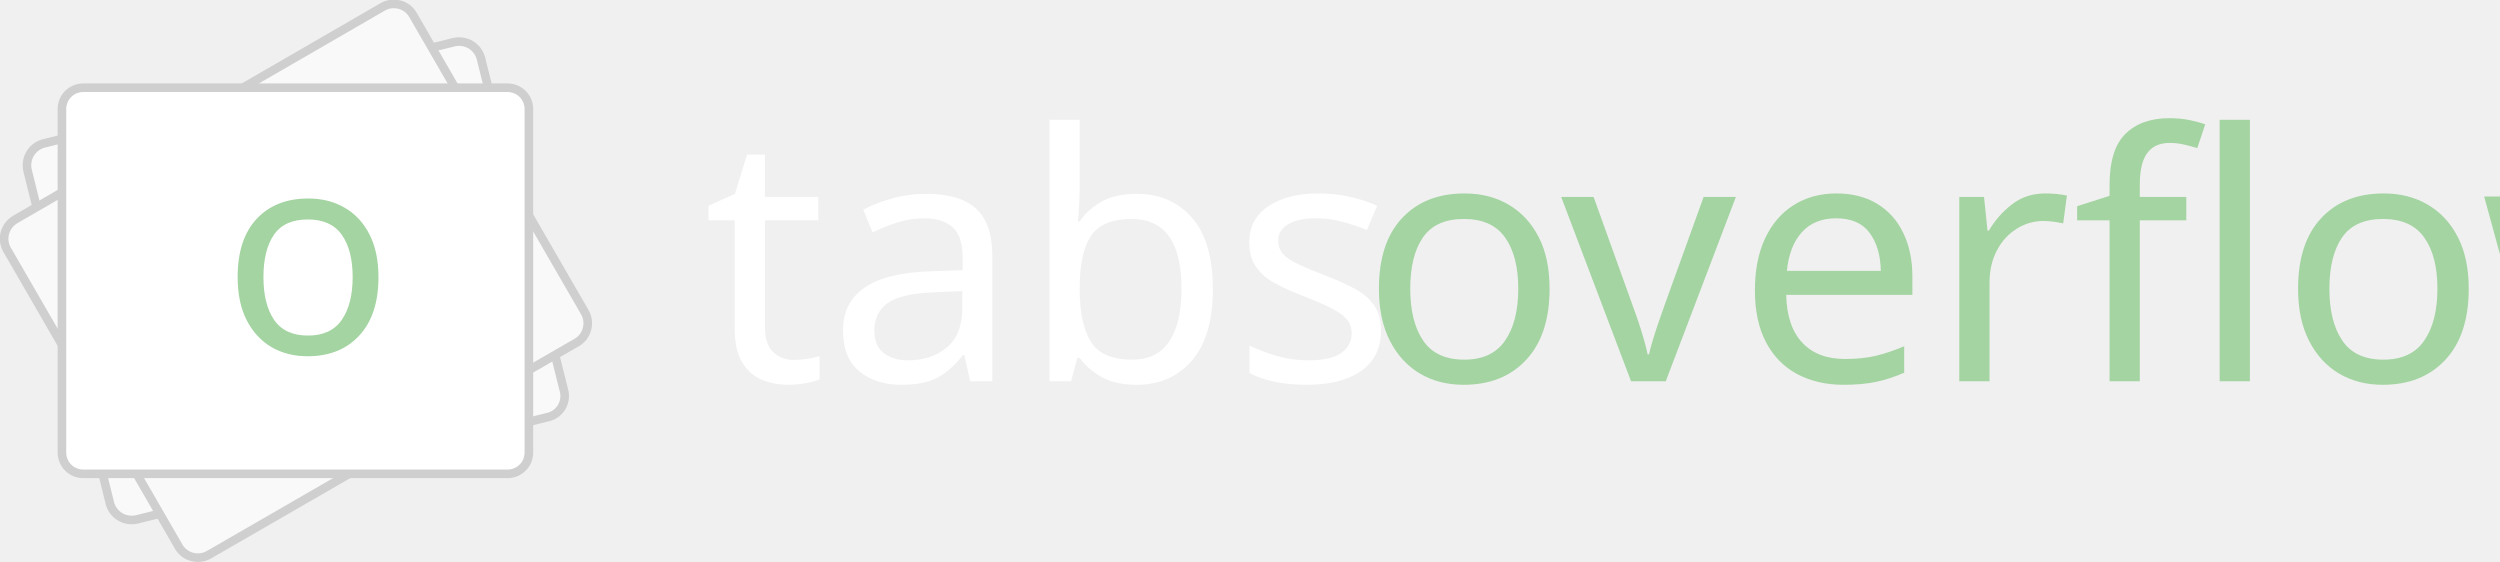
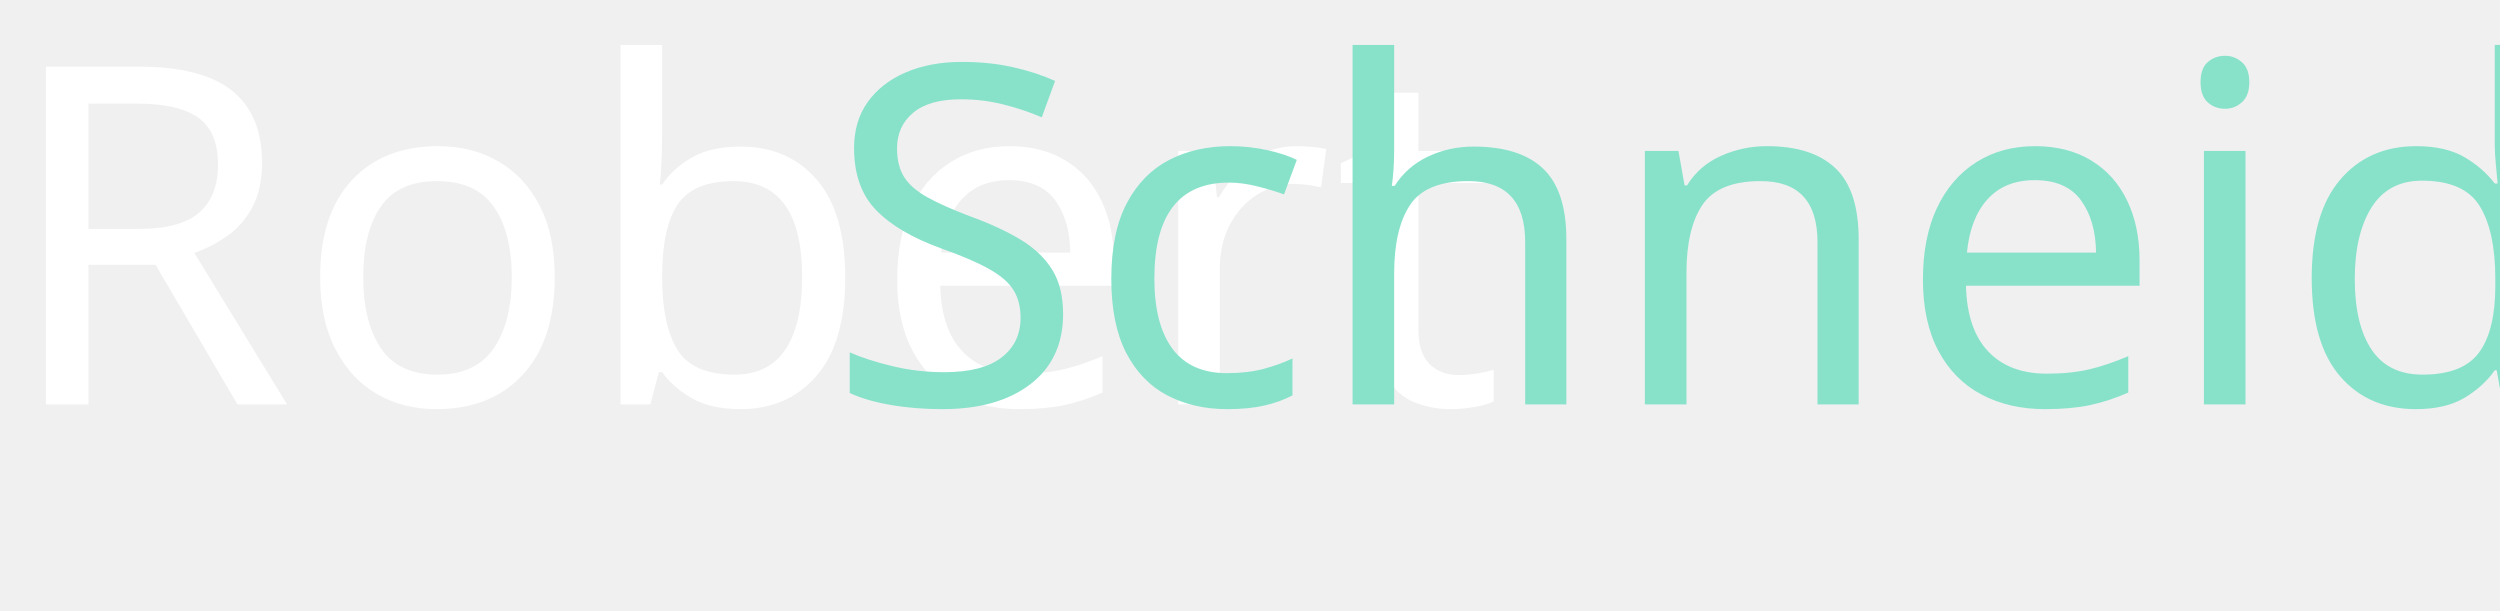
- <svg xmlns="http://www.w3.org/2000/svg" viewBox="0 0 290.7 65.3">
-   <text transform="translate(81.74 44.337)">
-     <tspan x="0" y="0" fill="#FFF" font-family="'Bariol-Regular'" font-size="40">tabs</tspan>
-     <tspan x="66.8" y="0" font-family="'Bariol-Regular'" font-size="40"> </tspan>
-     <tspan x="76.4" y="0" fill="#A3D4A1" font-family="'Bariol-Regular'" font-size="40">overflow</tspan>
+ <svg xmlns="http://www.w3.org/2000/svg" viewBox="0 0 370 90.3">
+   <text transform="translate(0 59.85)">
+     <tspan x="0" y="0" fill="#FFF" font-family="'VarianeScript'" font-size="70">Robert</tspan>
+     <tspan x="101.5" y="0" font-family="'VarianeScript'" font-size="70"> </tspan>
+     <tspan x="122.2" y="0" fill="#88E2CA" font-family="'VarianeScript'" font-size="70">Schneiderman</tspan>
  </text>
-   <path fill="#F9F9F9" stroke="#CFCFCF" stroke-miterlimit="10" d="M63.7 48.5L15.9 60.4c-1.4.3-2.7-.5-3.1-1.8L3.2 19.8c-.3-1.4.5-2.7 1.8-3.1L52.8 4.9c1.4-.3 2.7.5 3.1 1.8l9.7 38.8c.3 1.3-.5 2.7-1.9 3z" />
-   <path fill="#F9F9F9" stroke="#CFCFCF" stroke-miterlimit="10" d="M1.8 25.5L44.5.8c1.2-.7 2.8-.3 3.5.9l20 34.6c.7 1.2.3 2.8-.9 3.5L24.3 64.5c-1.2.7-2.8.3-3.5-.9L.8 29c-.7-1.3-.2-2.8 1-3.5z" />
-   <path fill="#FFF" stroke="#CFCFCF" stroke-miterlimit="10" d="M59 55.1H9.7c-1.4 0-2.5-1.1-2.5-2.5V12.7c0-1.4 1.1-2.5 2.5-2.5H59c1.4 0 2.5 1.1 2.5 2.5v39.9c0 1.4-1.1 2.5-2.5 2.5z" />
-   <text transform="translate(25.82 41.097)" fill="#A3D4A1" font-family="'Courgette-Regular'" font-size="33">o</text>
</svg>
